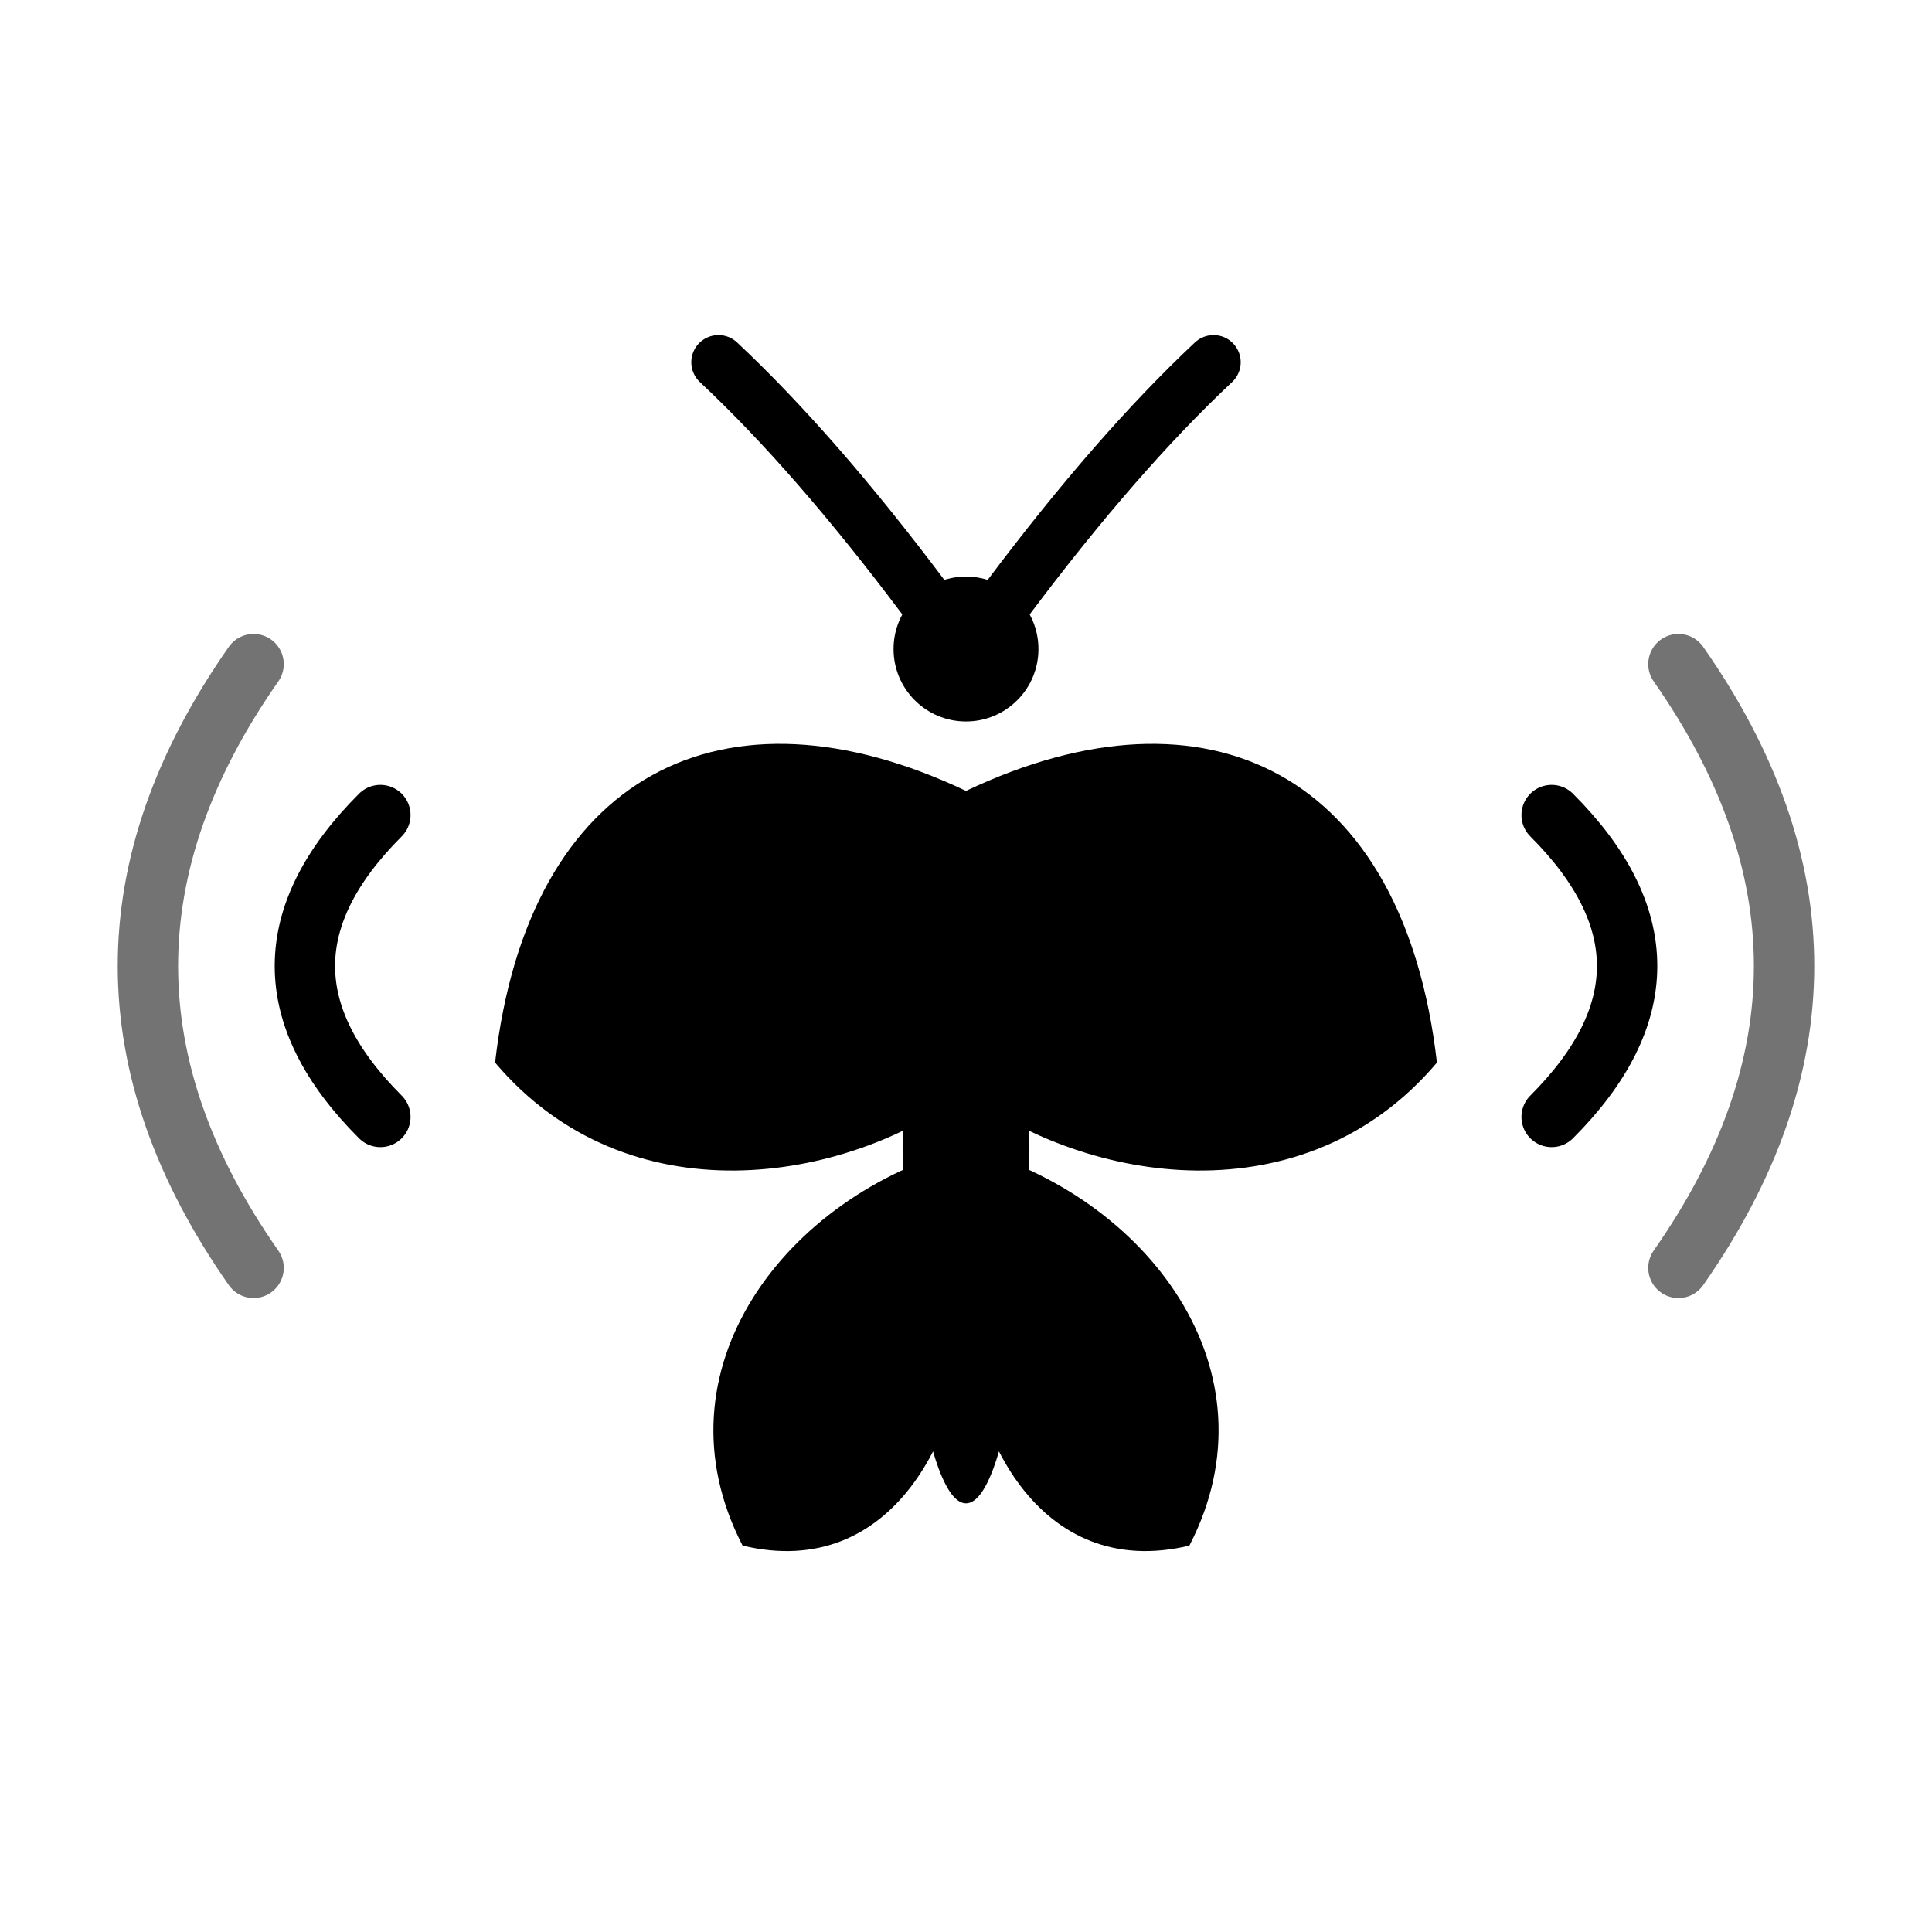
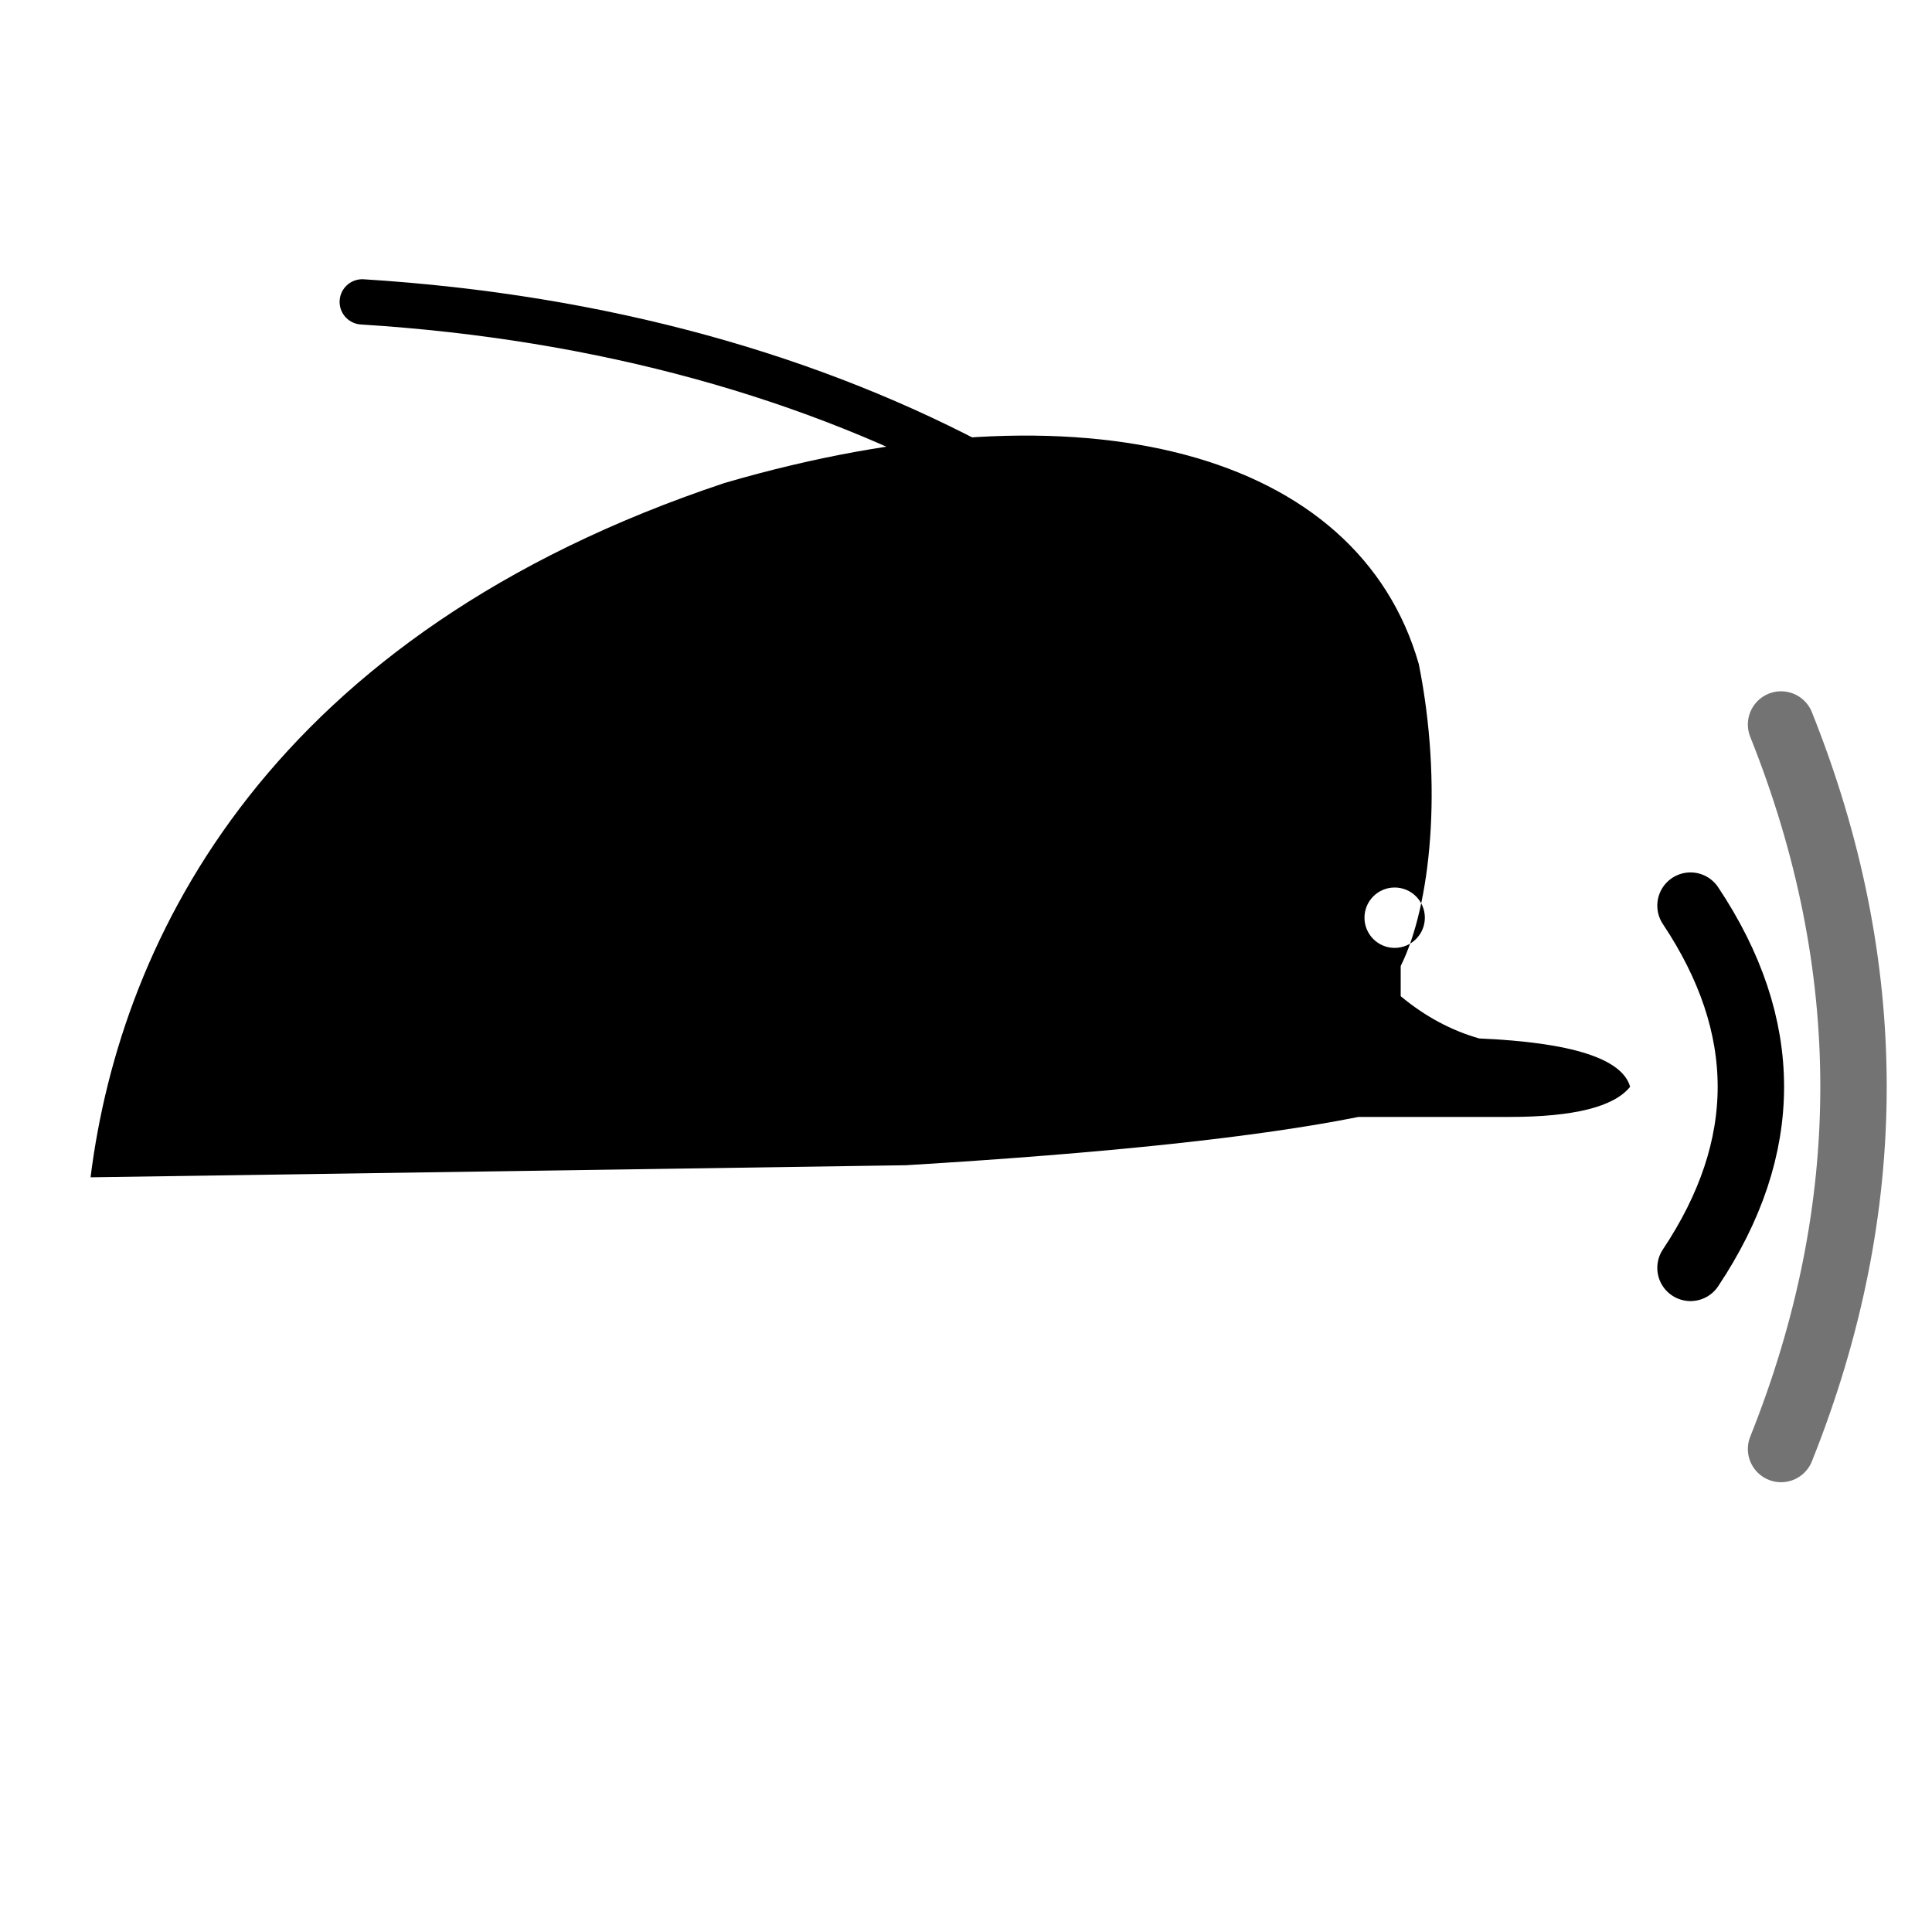
<svg xmlns="http://www.w3.org/2000/svg" viewBox="0 0 64 64" role="img" aria-label="mellonella">
-   <g fill="currentColor" stroke="none">
-     <circle cx="32" cy="21.5" r="2.4" />
-     <ellipse cx="32" cy="38" rx="2.1" ry="11.8" />
-     <path d="M32 26.2 C24 22.4, 17.5 25.6, 16.4 35.2 C20.8 40.4, 28 39.2, 32 36.2 Z" />
-     <path d="M32 26.2 C40 22.4, 46.5 25.6, 47.6 35.2 C43.2 40.4, 36 39.2, 32 36.2 Z" />
-     <path d="M32 38 C26 39.6, 21.6 45.4, 24.6 51.2 C29.6 52.4, 32 47.4, 32 43.4 Z" />
-     <path d="M32 38 C38 39.6, 42.4 45.4, 39.4 51.2 C34.4 52.4, 32 47.4, 32 43.4 Z" />
-   </g>
-   <g fill="none" stroke="currentColor" stroke-width="1.8" stroke-linecap="round">
-     <path d="M30.6 19.8 Q27 15 23.8 12" />
-     <path d="M33.4 19.8 Q37 15 40.2 12" />
-   </g>
-   <g fill="none" stroke="currentColor" stroke-linecap="round" stroke-width="2">
-     <path d="M51.4 27 Q56.4 32 51.4 37" />
-     <path d="M55.6 22 Q62.6 32 55.6 42" opacity="0.55" />
-     <path d="M12.6 27 Q7.6 32 12.6 37" />
-     <path d="M8.4 22 Q1.4 32 8.4 42" opacity="0.55" />
+   <path fill="currentColor" fill-rule="evenodd" d="M3 39 C4 31, 9 21, 24 16 C36 12.5, 45 15, 47 22 C47.8 26, 47.4 30, 46.4 32 L46.4 33 Q47.6 34, 49 34.4 Q53.6 34.6, 54 36 Q53.2 37, 50 37 L45 37 Q40 38, 30 38.6 L3 39 Z M46.2 30.4 m-1 0 a1 1 0 1 0 2 0 a1 1 0 1 0 -2 0 Z" />
+   <g fill="none" stroke="currentColor" stroke-linecap="round">
+     <path d="M46 28 C40 18, 28 11, 12 10" stroke-width="1.5" />
+     <path d="M56 30 Q60 36 56 42" stroke-width="2.2" />
+     <path d="M59 24 Q63.8 36 59 48" stroke-width="2.2" opacity="0.55" />
  </g>
</svg>
